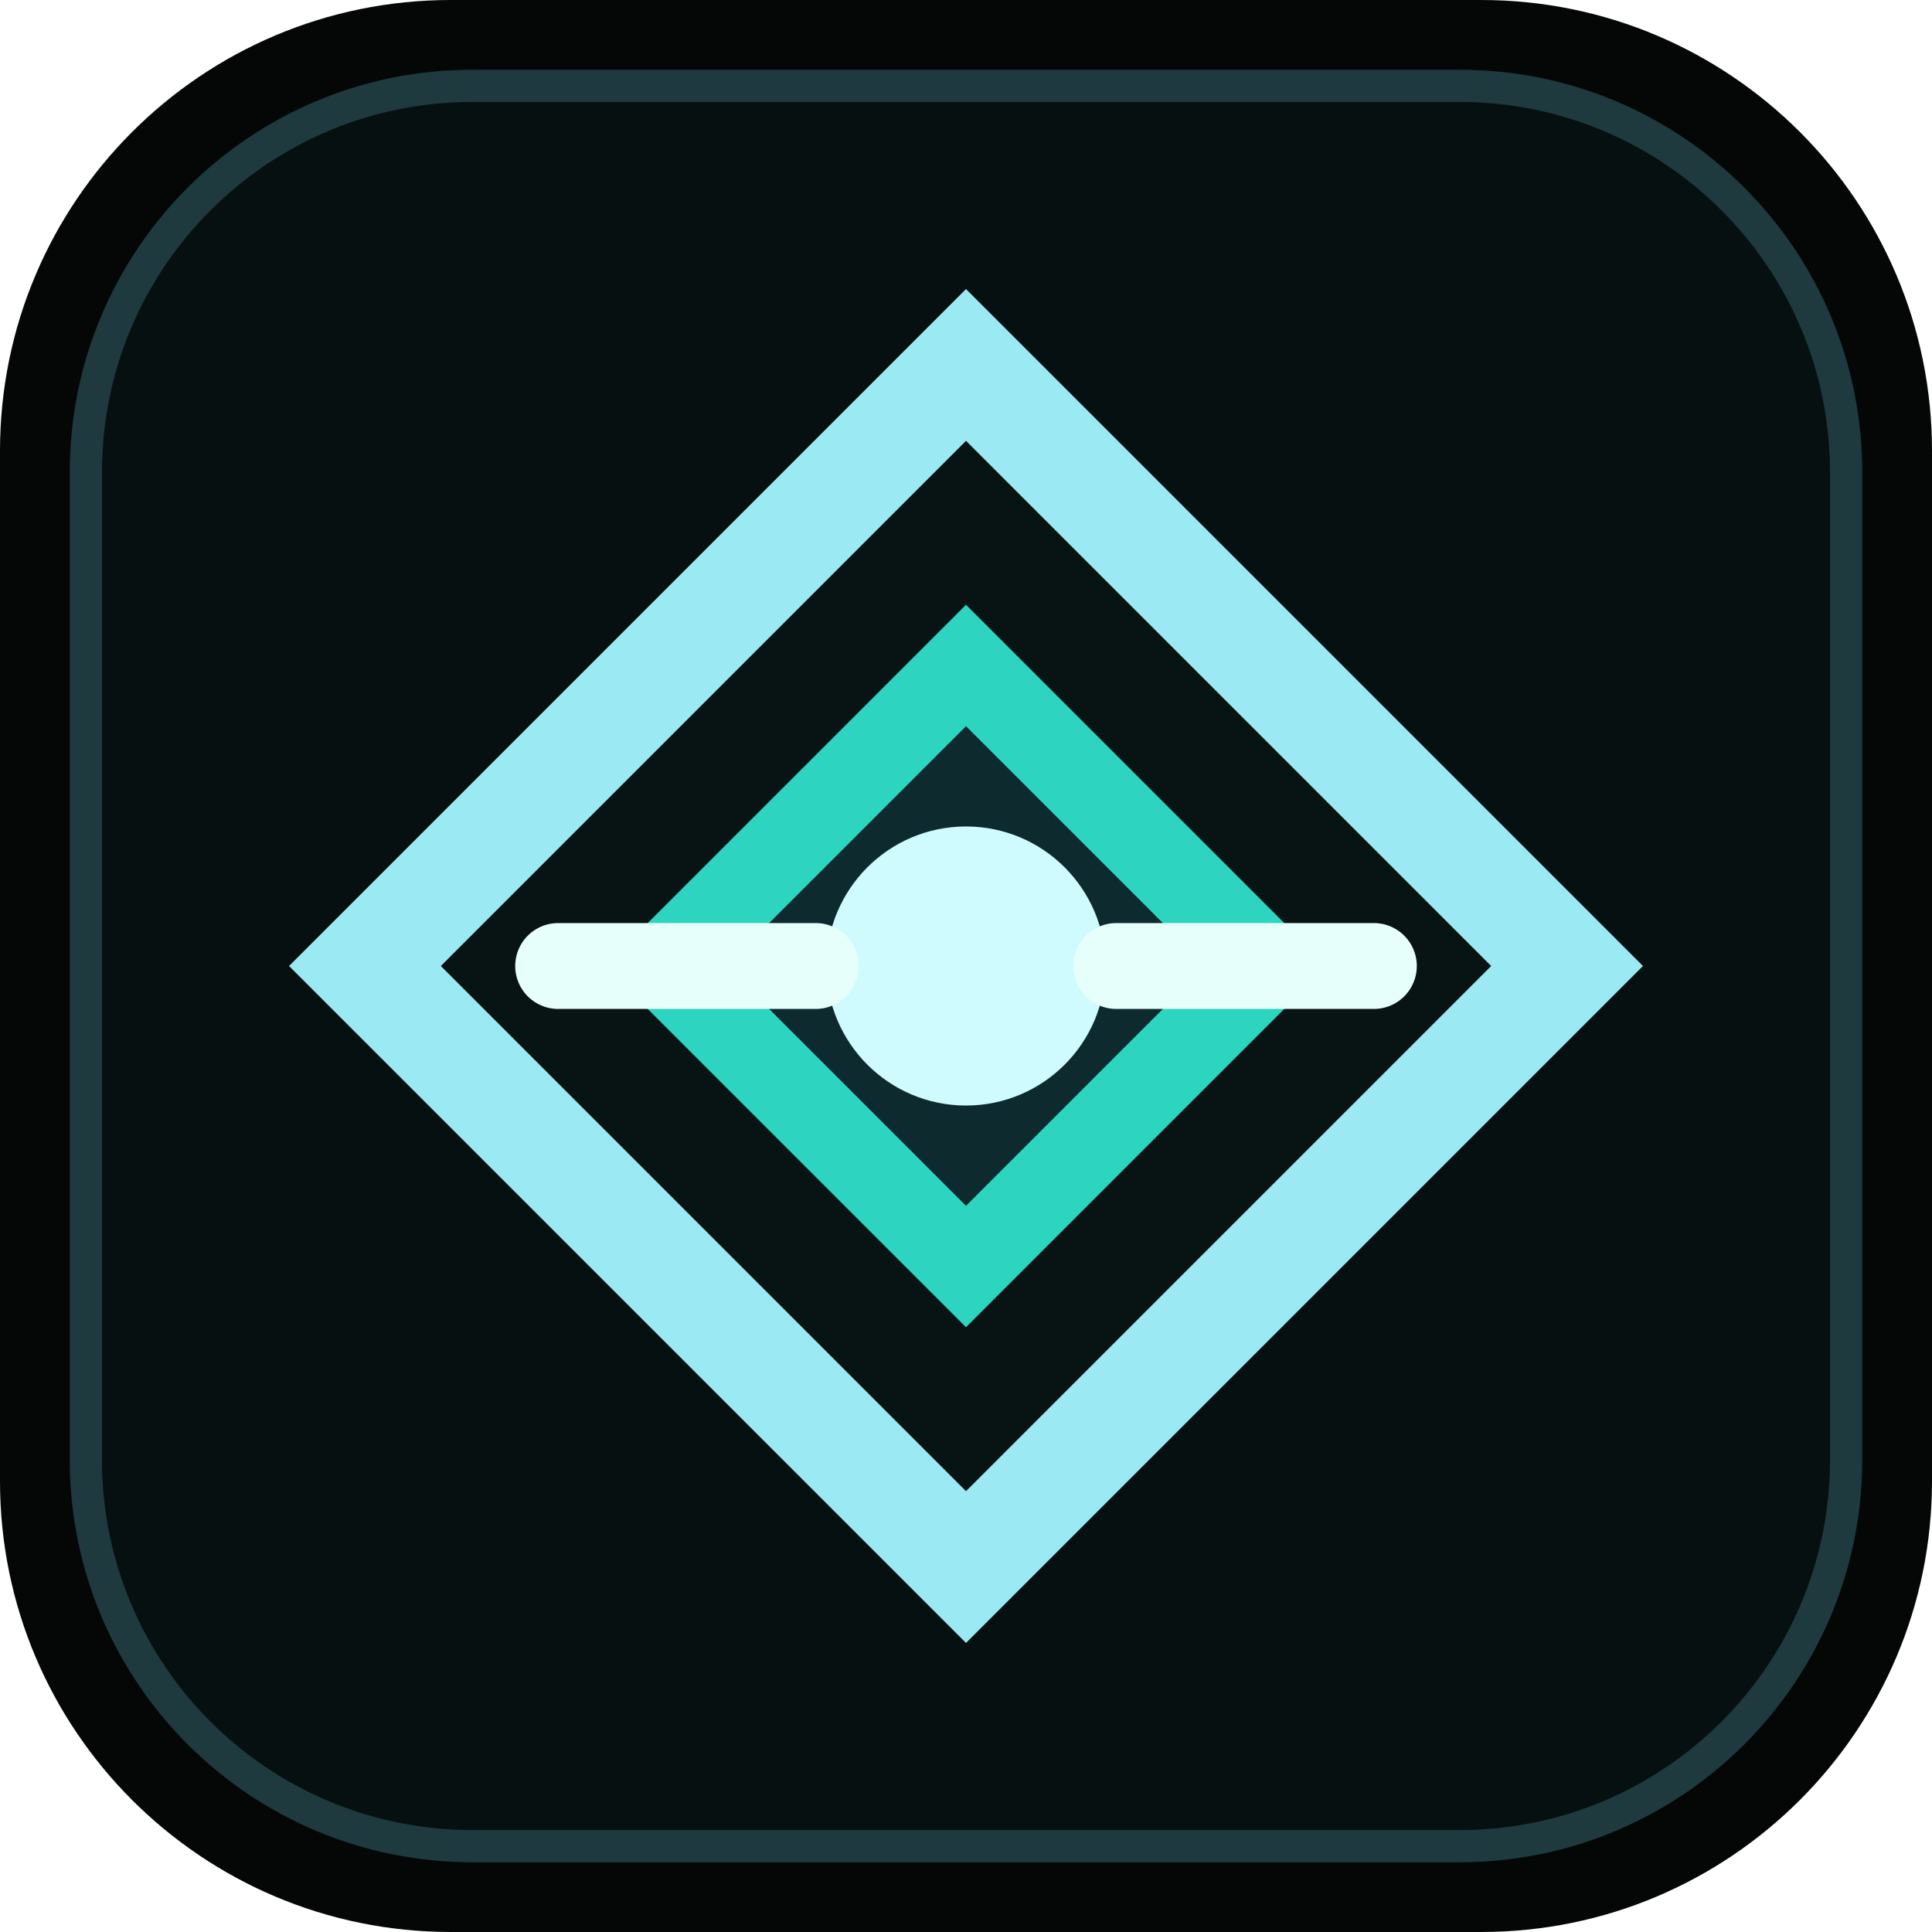
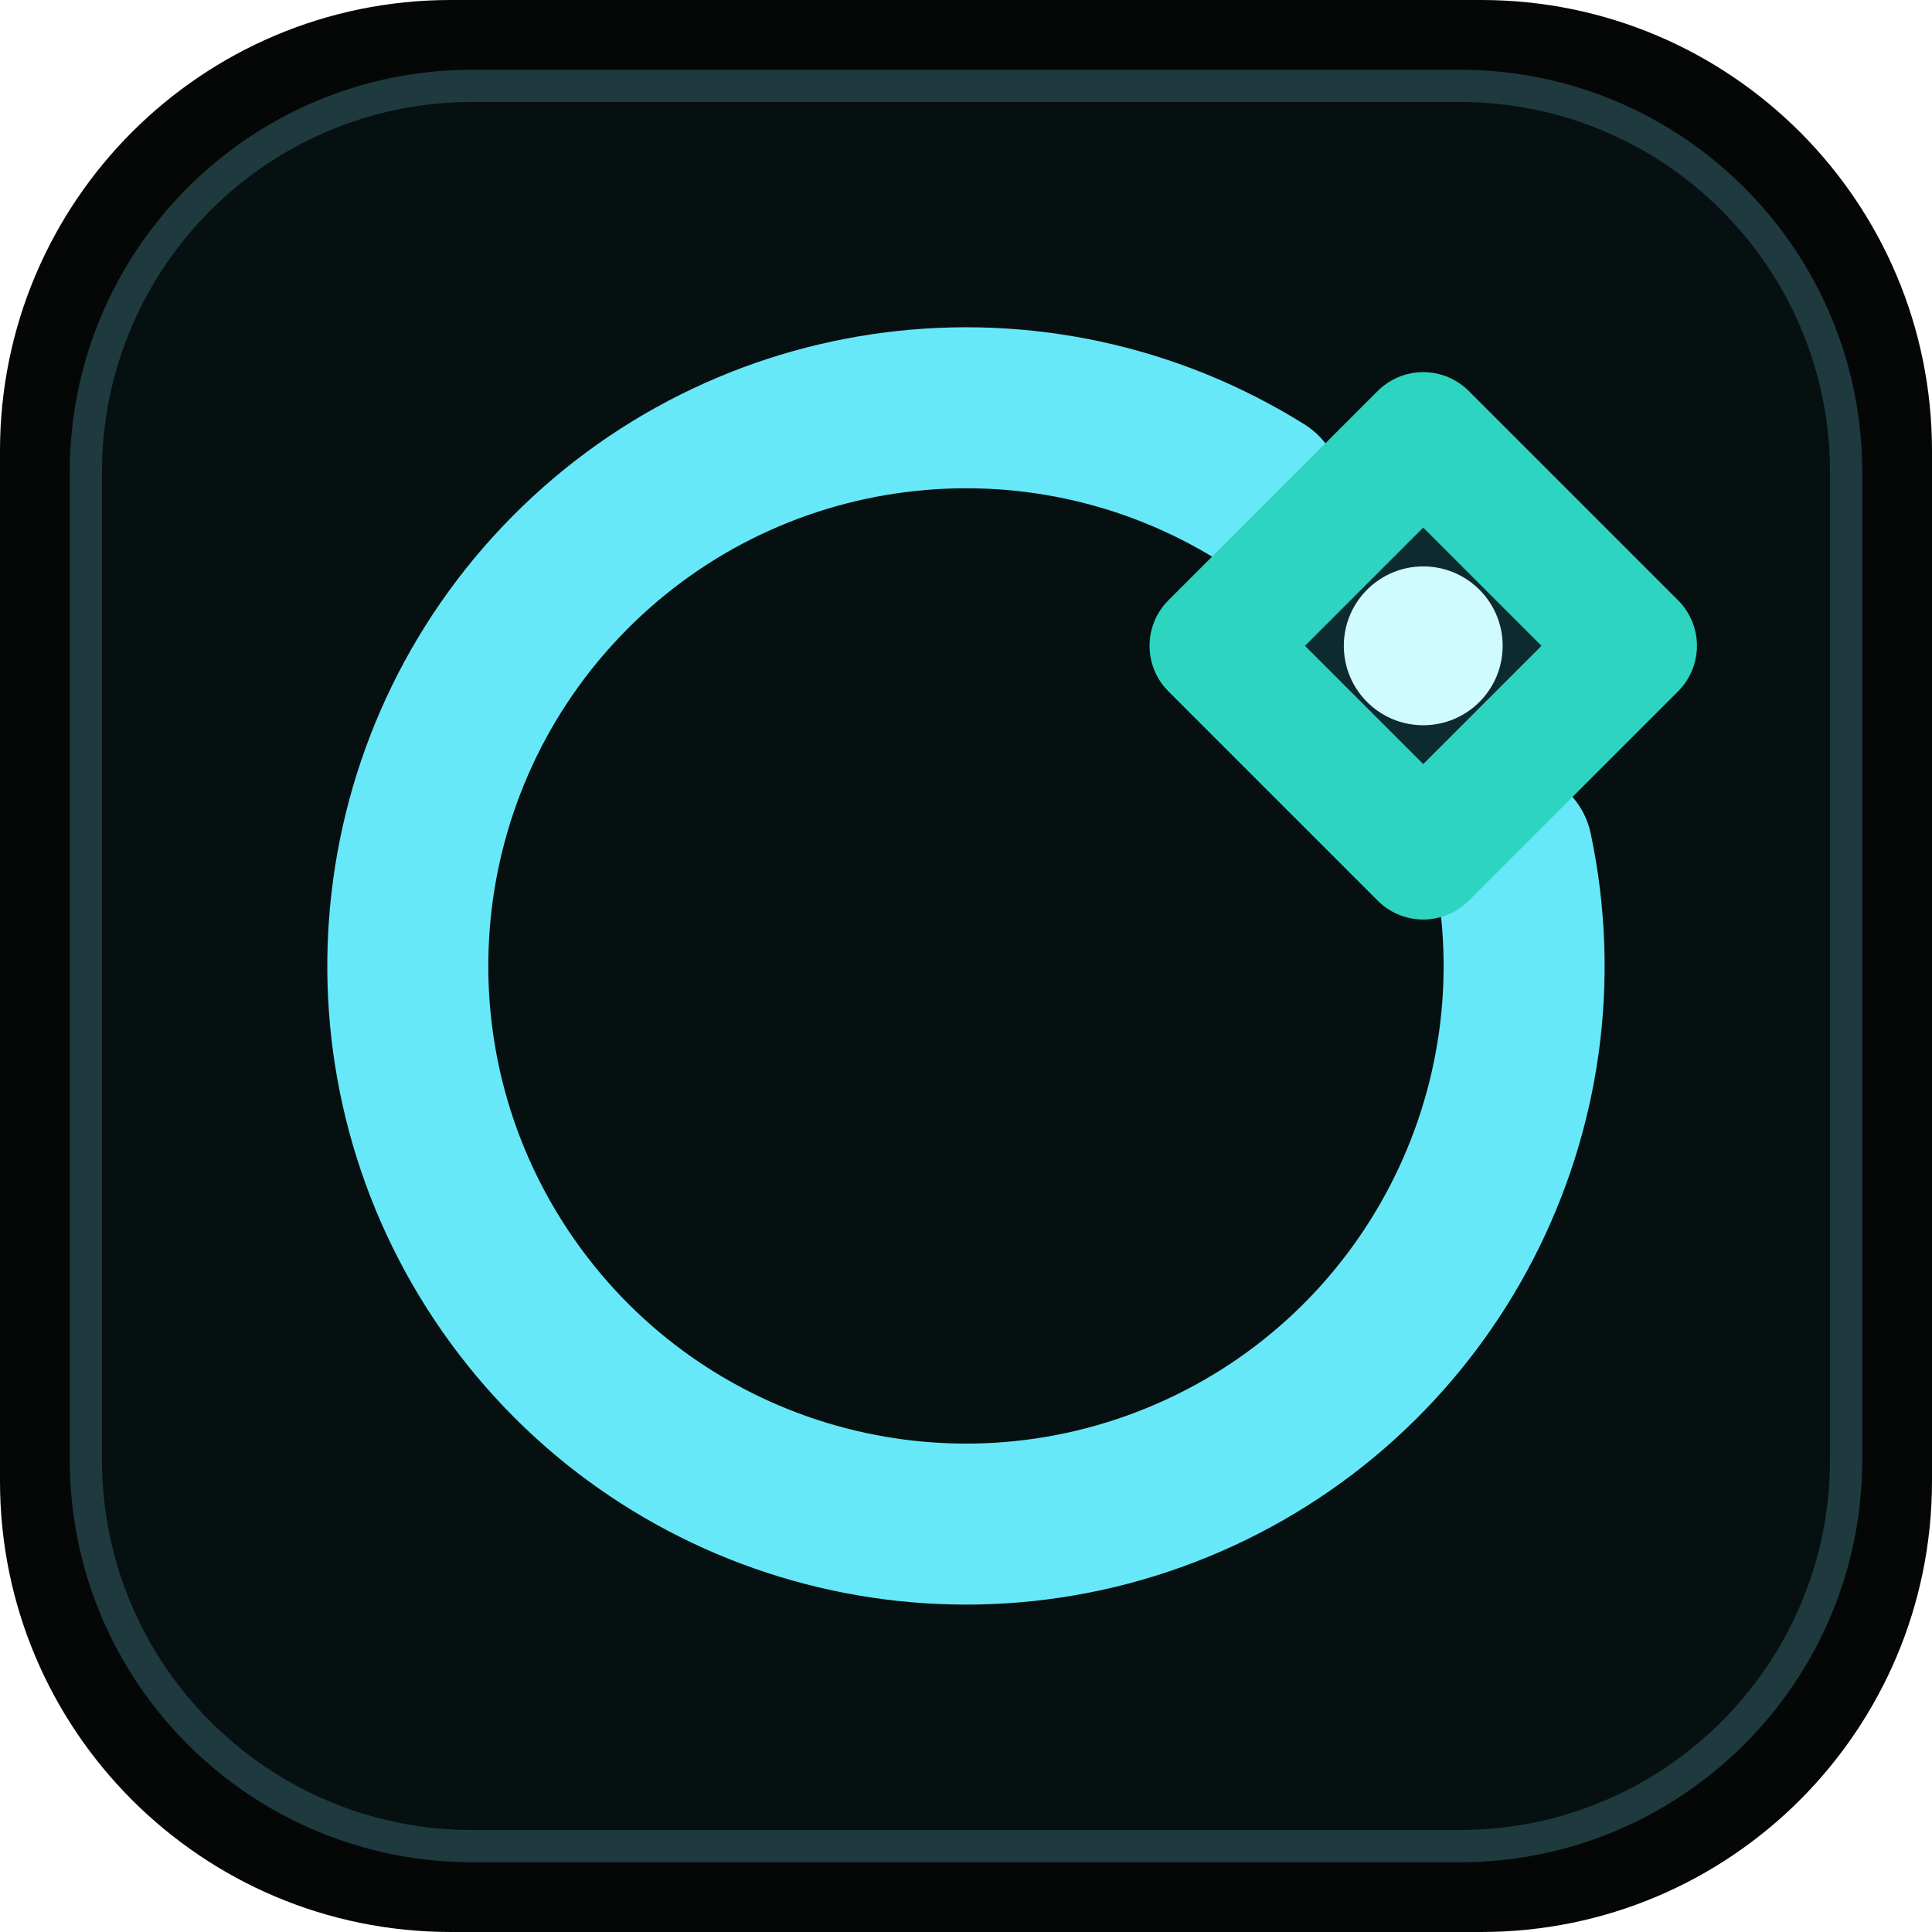
<svg xmlns="http://www.w3.org/2000/svg" width="180" height="180" viewBox="0 0 180 180" fill="none">
  <rect width="180" height="180" rx="42" fill="#050707" />
  <rect x="8" y="8" width="164" height="164" rx="36" fill="#071011" stroke="#1E3A3F" stroke-width="3" />
-   <path d="M90 34L146 90L90 146L34 90L90 34Z" fill="#081314" stroke="#9BEAF3" stroke-width="10" />
-   <path d="M90 62L118 90L90 118L62 90L90 62Z" fill="#0D2A2E" stroke="#2DD4BF" stroke-width="8" />
-   <circle cx="90" cy="90" r="13" fill="#CFFAFE" />
-   <path d="M52 90H76M104 90H128" stroke="#E6FFFB" stroke-width="8" stroke-linecap="round" />
+   <path d="M 117.56 45.9 A 52 52 0 1 0 140.86 79.19" stroke="#67E8F9" stroke-width="15" stroke-linecap="round" fill="none" />
+   <path d="M 132.6 40.67 L 152.1 60.17 L 132.6 79.67 L 113.1 60.17 Z" fill="#0D2A2E" stroke="#2DD4BF" stroke-width="12" stroke-linejoin="round" />
+   <circle cx="132.6" cy="60.17" r="7.4" fill="#CFFAFE" />
</svg>
